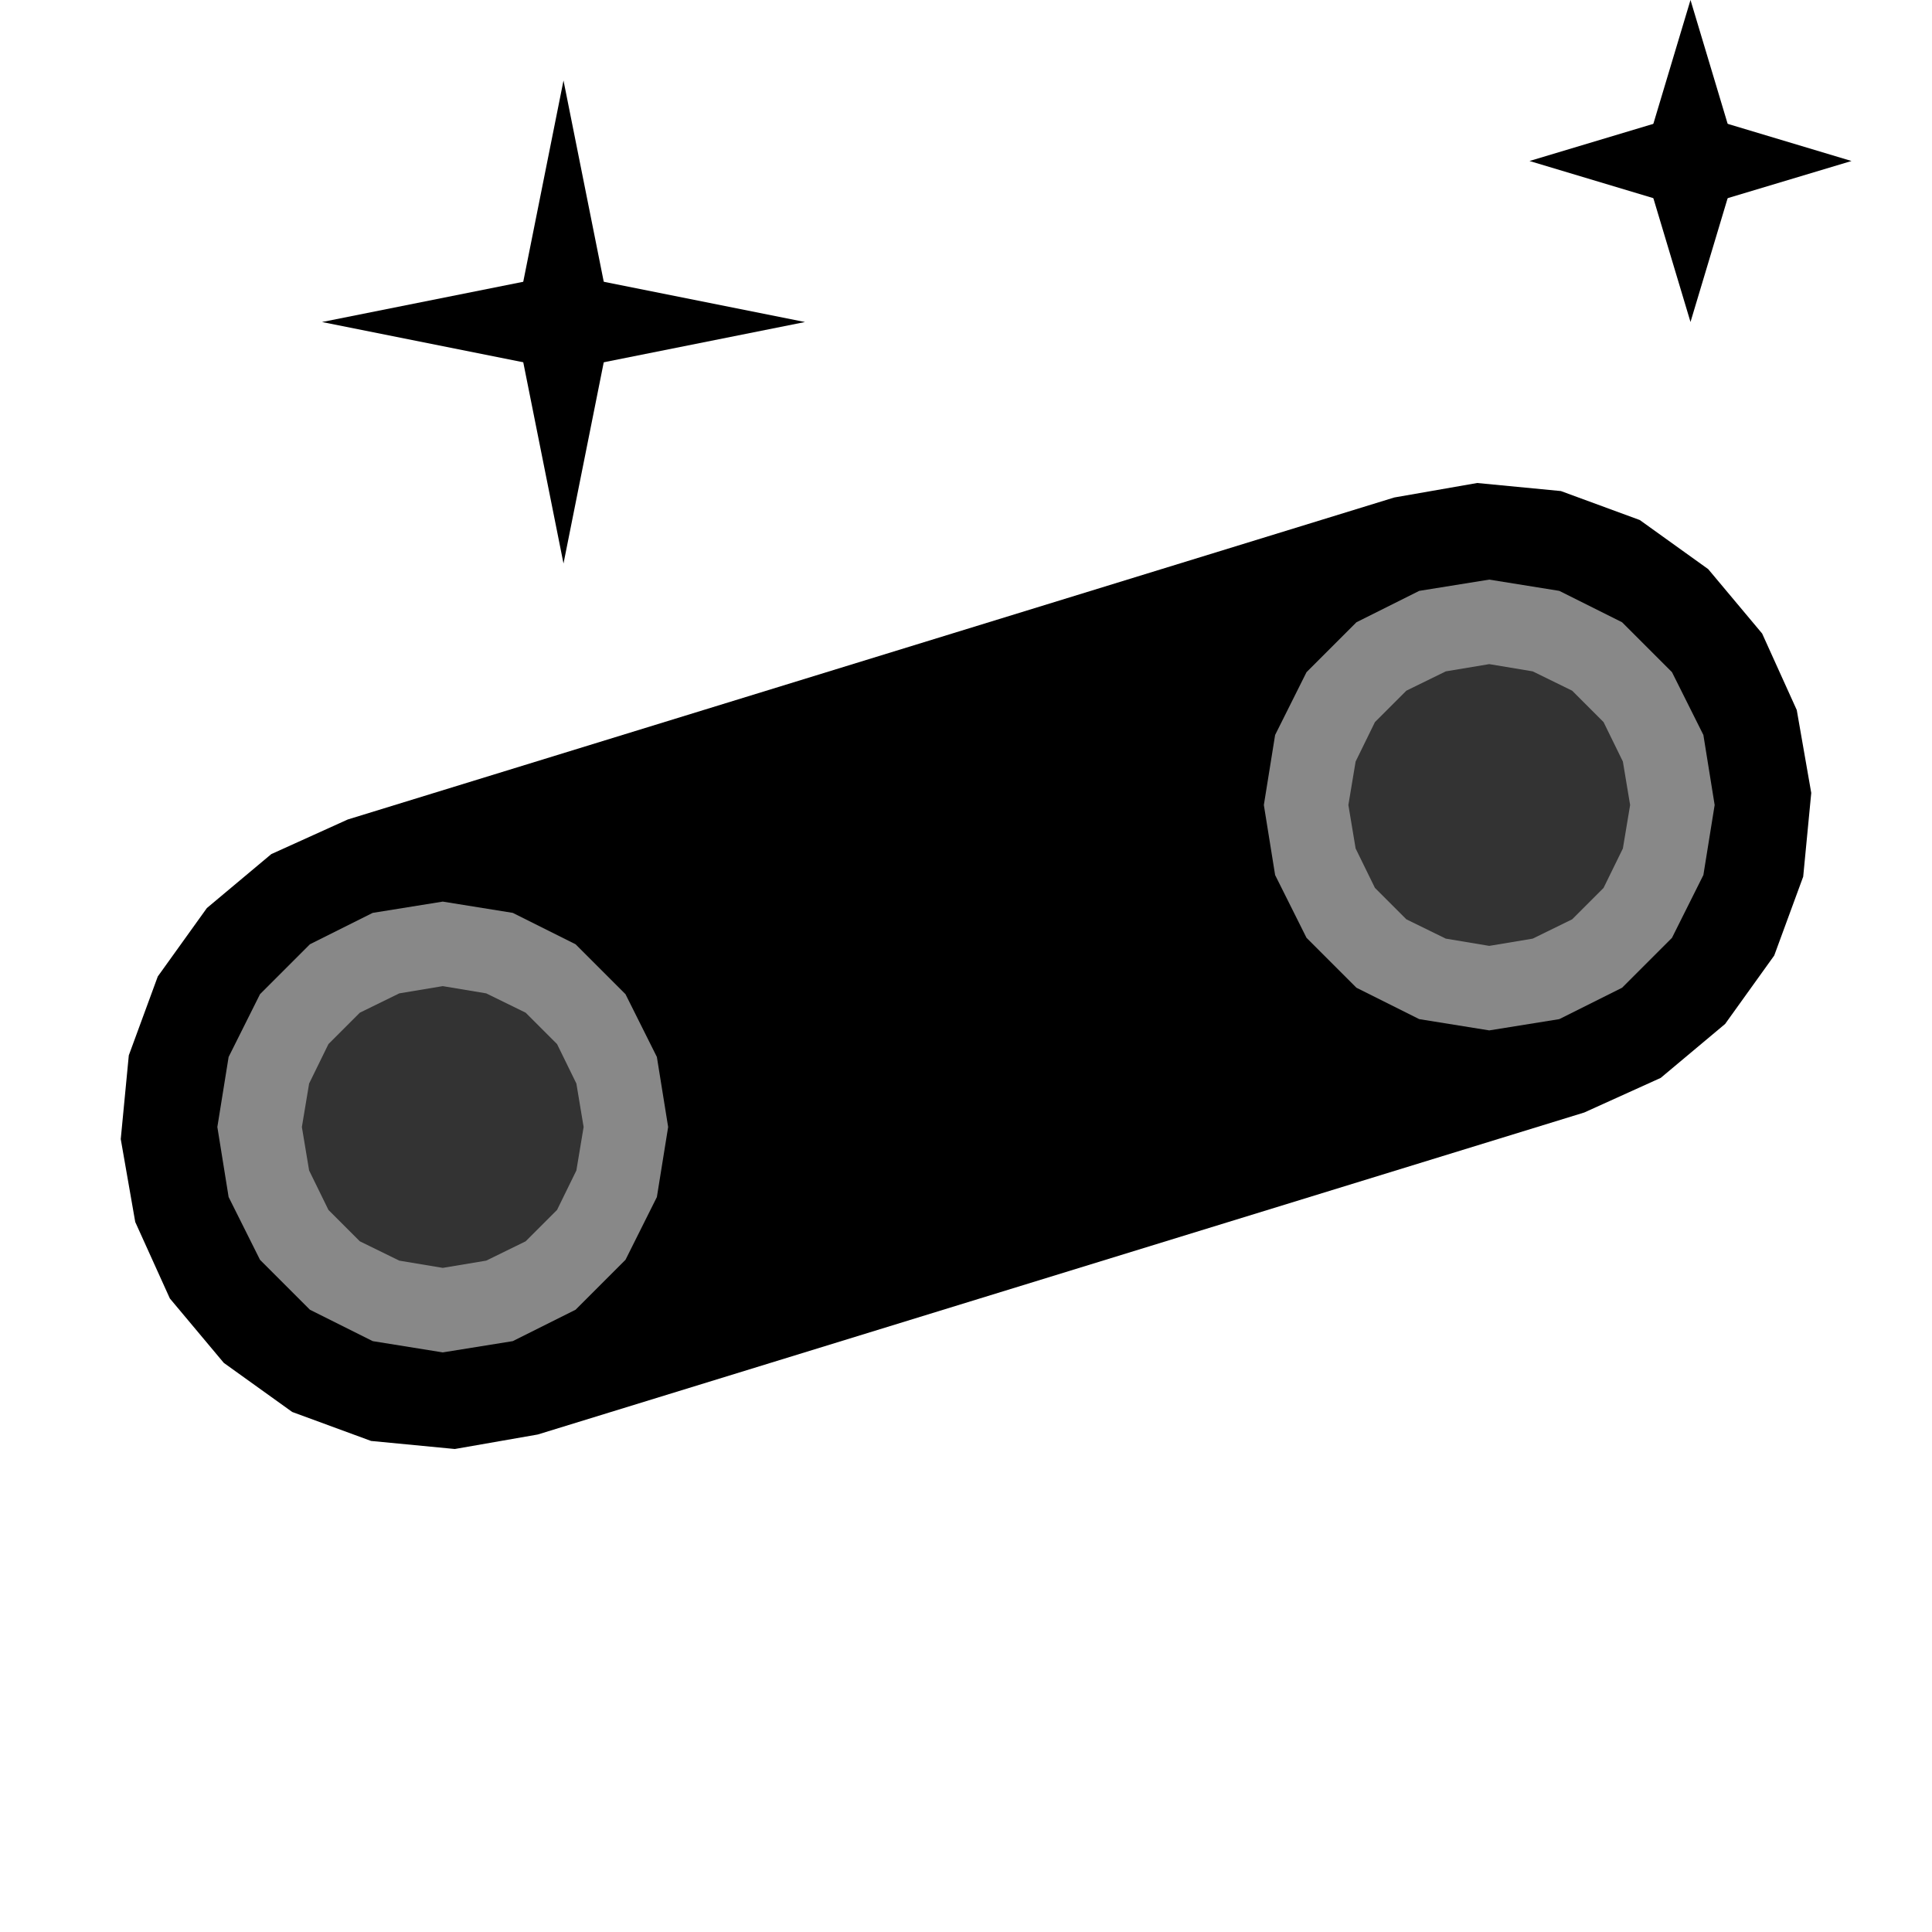
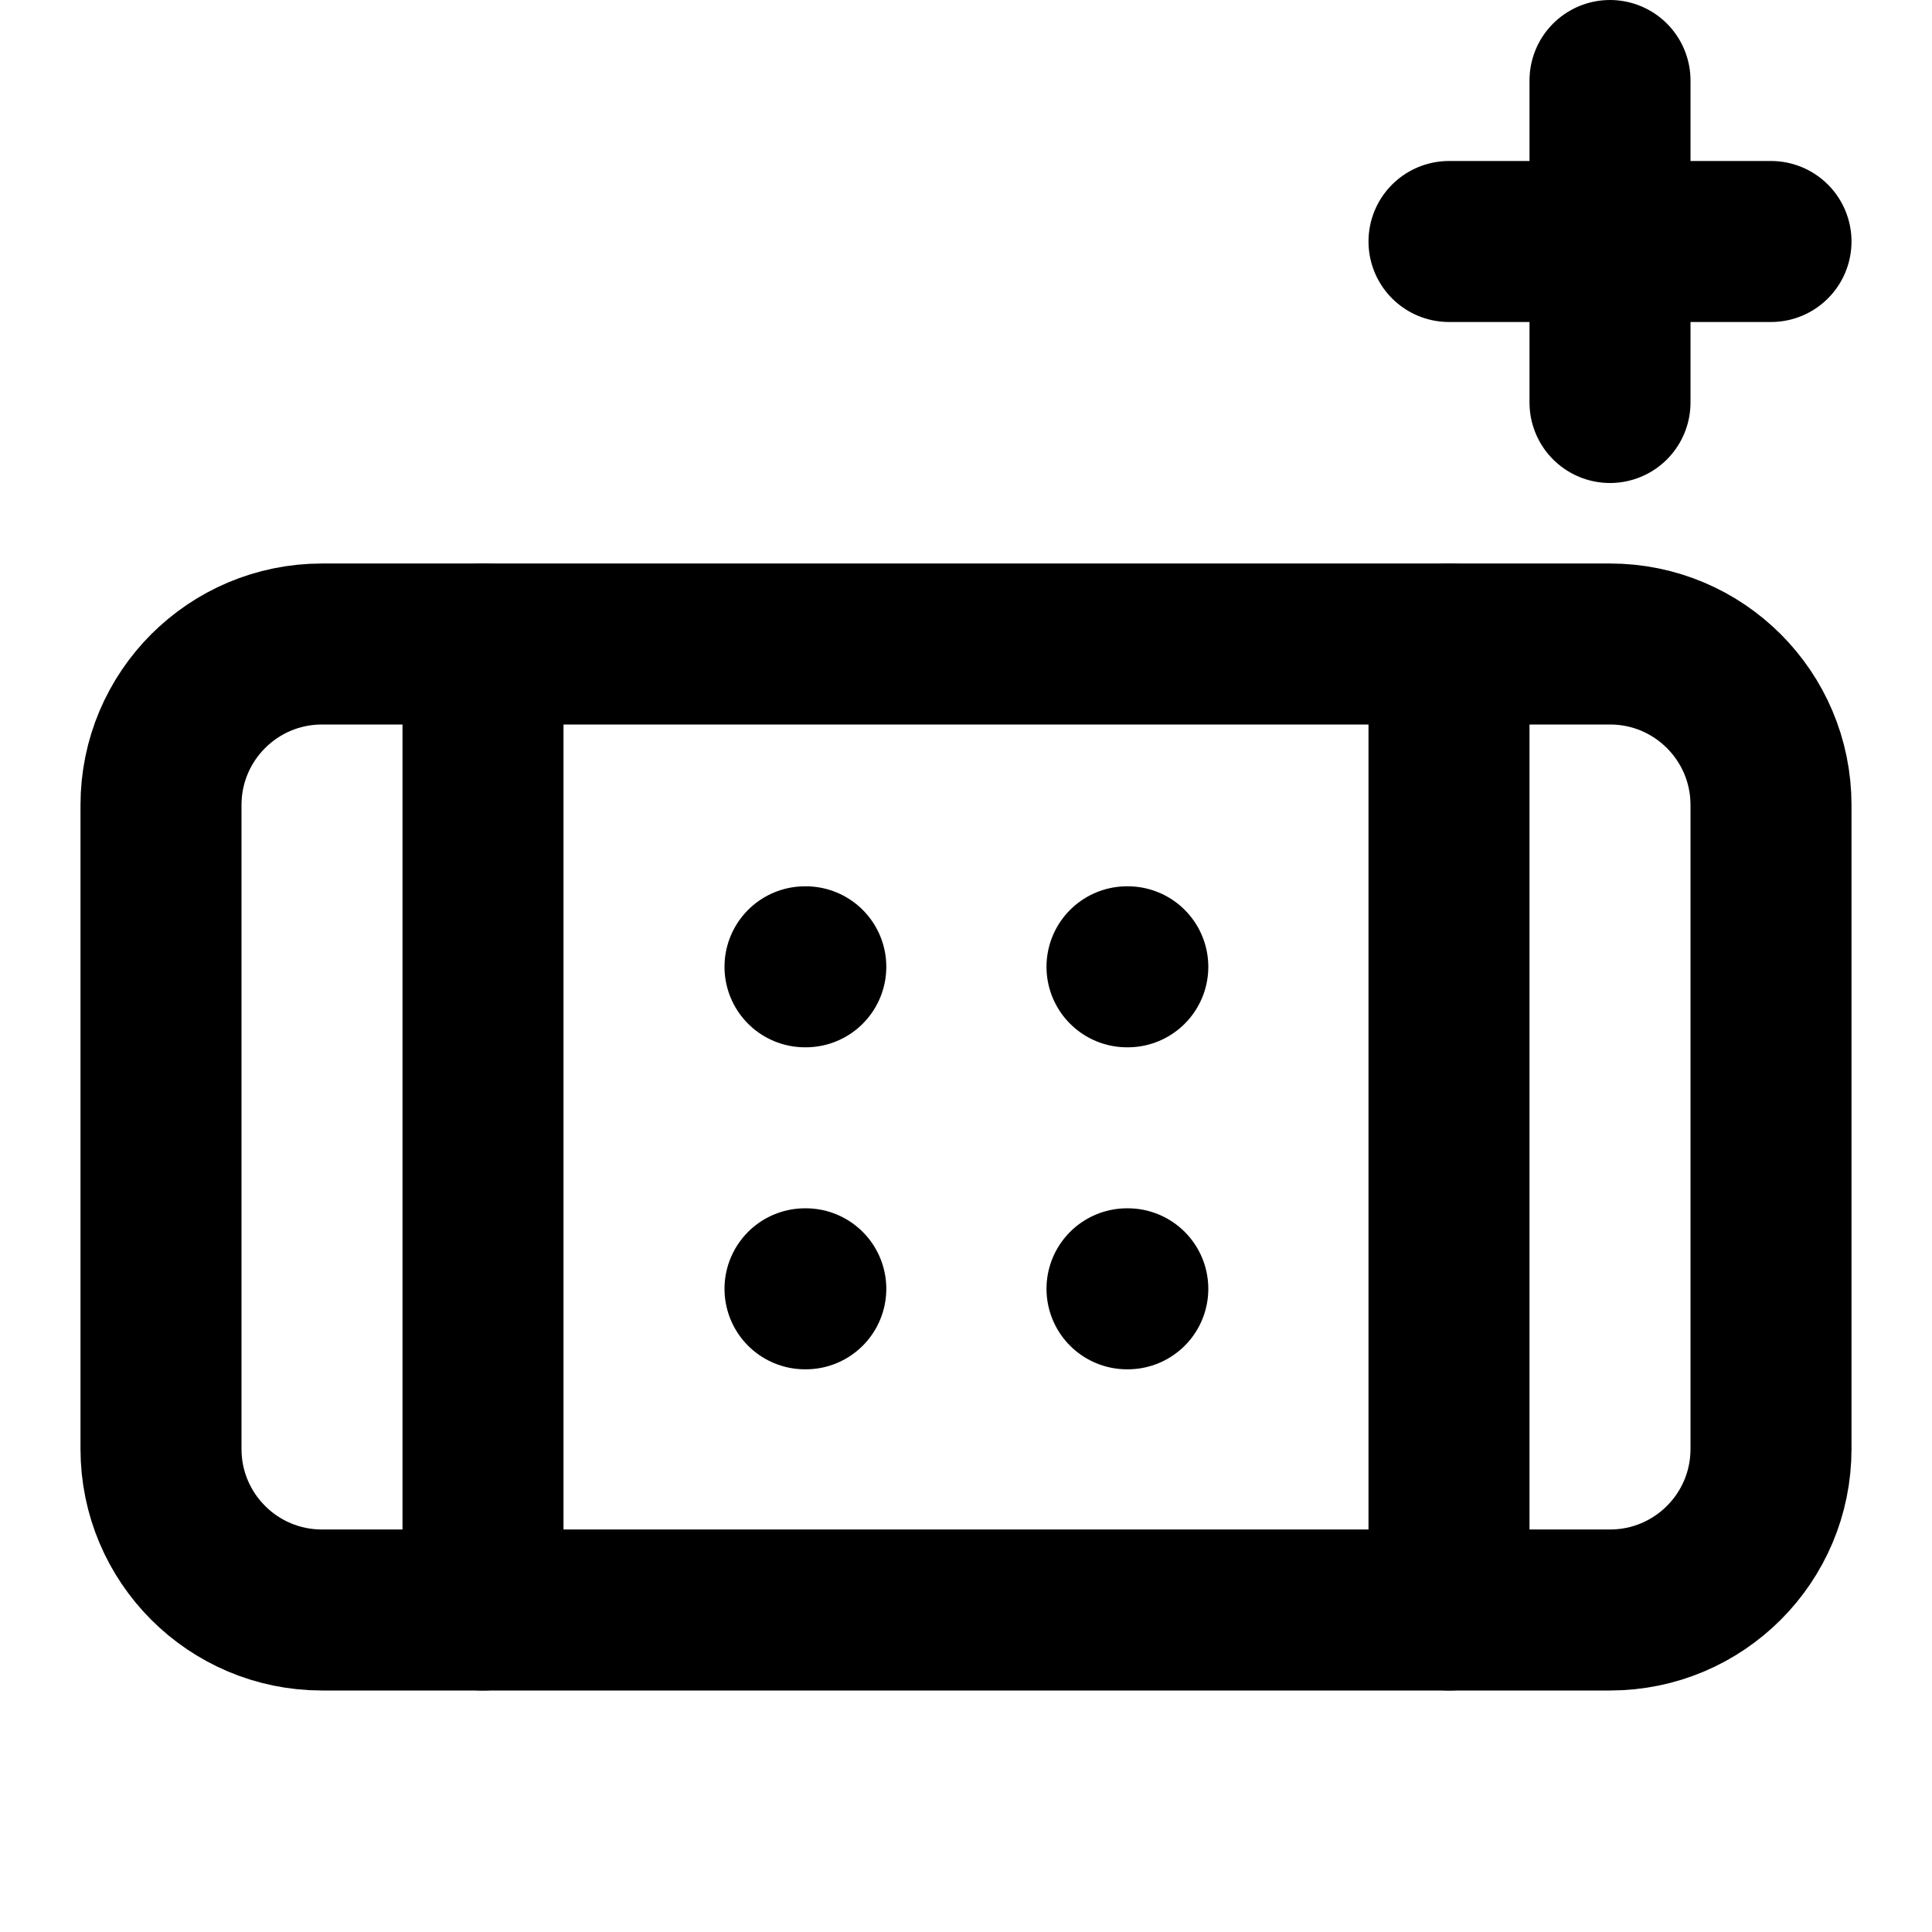
- <svg xmlns="http://www.w3.org/2000/svg" viewBox="0 0 24 24">
-   <polygon fill="currentColor" points="17.32,6.18 18.35,6.00 19.39,6.10 20.37,6.46 21.22,7.07 21.89,7.87 22.32,8.82 22.50,9.85 22.40,10.89 22.04,11.87 21.43,12.72 20.63,13.39 19.68,13.82 6.68,17.82 5.65,18.00 4.61,17.90 3.63,17.54 2.78,16.93 2.11,16.13 1.68,15.18 1.50,14.15 1.60,13.11 1.96,12.13 2.57,11.28 3.37,10.61 4.32,10.18" />
-   <polygon fill="#888888" points="8.30,14.00 8.16,14.87 7.77,15.65 7.15,16.27 6.37,16.66 5.50,16.80 4.63,16.66 3.85,16.27 3.23,15.65 2.84,14.87 2.70,14.00 2.84,13.13 3.23,12.35 3.85,11.73 4.63,11.34 5.50,11.20 6.37,11.34 7.15,11.73 7.77,12.35 8.16,13.13" />
-   <polygon fill="#333333" points="7.25,14.00 7.16,14.54 6.92,15.03 6.53,15.42 6.04,15.66 5.50,15.75 4.96,15.66 4.47,15.42 4.08,15.03 3.84,14.54 3.75,14.00 3.84,13.46 4.08,12.97 4.47,12.58 4.96,12.34 5.50,12.25 6.04,12.34 6.53,12.58 6.92,12.97 7.16,13.46" />
-   <polygon fill="#888888" points="21.30,10.00 21.16,10.87 20.77,11.65 20.15,12.27 19.37,12.66 18.50,12.80 17.63,12.66 16.85,12.27 16.23,11.65 15.84,10.87 15.70,10.00 15.84,9.13 16.23,8.35 16.85,7.73 17.63,7.34 18.50,7.20 19.37,7.34 20.15,7.73 20.77,8.35 21.16,9.13" />
-   <polygon fill="#333333" points="20.25,10.00 20.16,10.54 19.92,11.03 19.53,11.42 19.04,11.66 18.50,11.75 17.96,11.66 17.47,11.42 17.08,11.03 16.84,10.54 16.75,10.00 16.84,9.46 17.08,8.97 17.47,8.58 17.96,8.34 18.50,8.25 19.04,8.34 19.53,8.58 19.92,8.97 20.16,9.46" />
-   <polygon fill="currentColor" points="7,1 7.6,4 7,7 6.4,4" />
-   <polygon fill="currentColor" points="4,4 7,3.4 10,4 7,4.6" />
-   <polygon fill="currentColor" points="21,0 21.6,2 21,4 20.4,2" />
-   <polygon fill="currentColor" points="19,2 21,1.4 23,2 21,2.6" />
+ <svg xmlns="http://www.w3.org/2000/svg" width="24" height="24" viewBox="0 0 24 24" fill="none" stroke="currentColor" stroke-width="2" stroke-linecap="round" stroke-linejoin="round">
+   <path d="M10 12.01h.01" />
+   <path d="M10 16.01h.01" />
+   <path d="M14 12.01h.01" />
+   <path d="M14 16.01h.01" />
+   <path d="M18 8v12" />
+   <path d="M6 8v12" />
+   <rect x="2" y="8" width="20" height="12" rx="2" />
+   <path d="M20 1v4" />
+   <path d="M22 3h-4" />
</svg>
